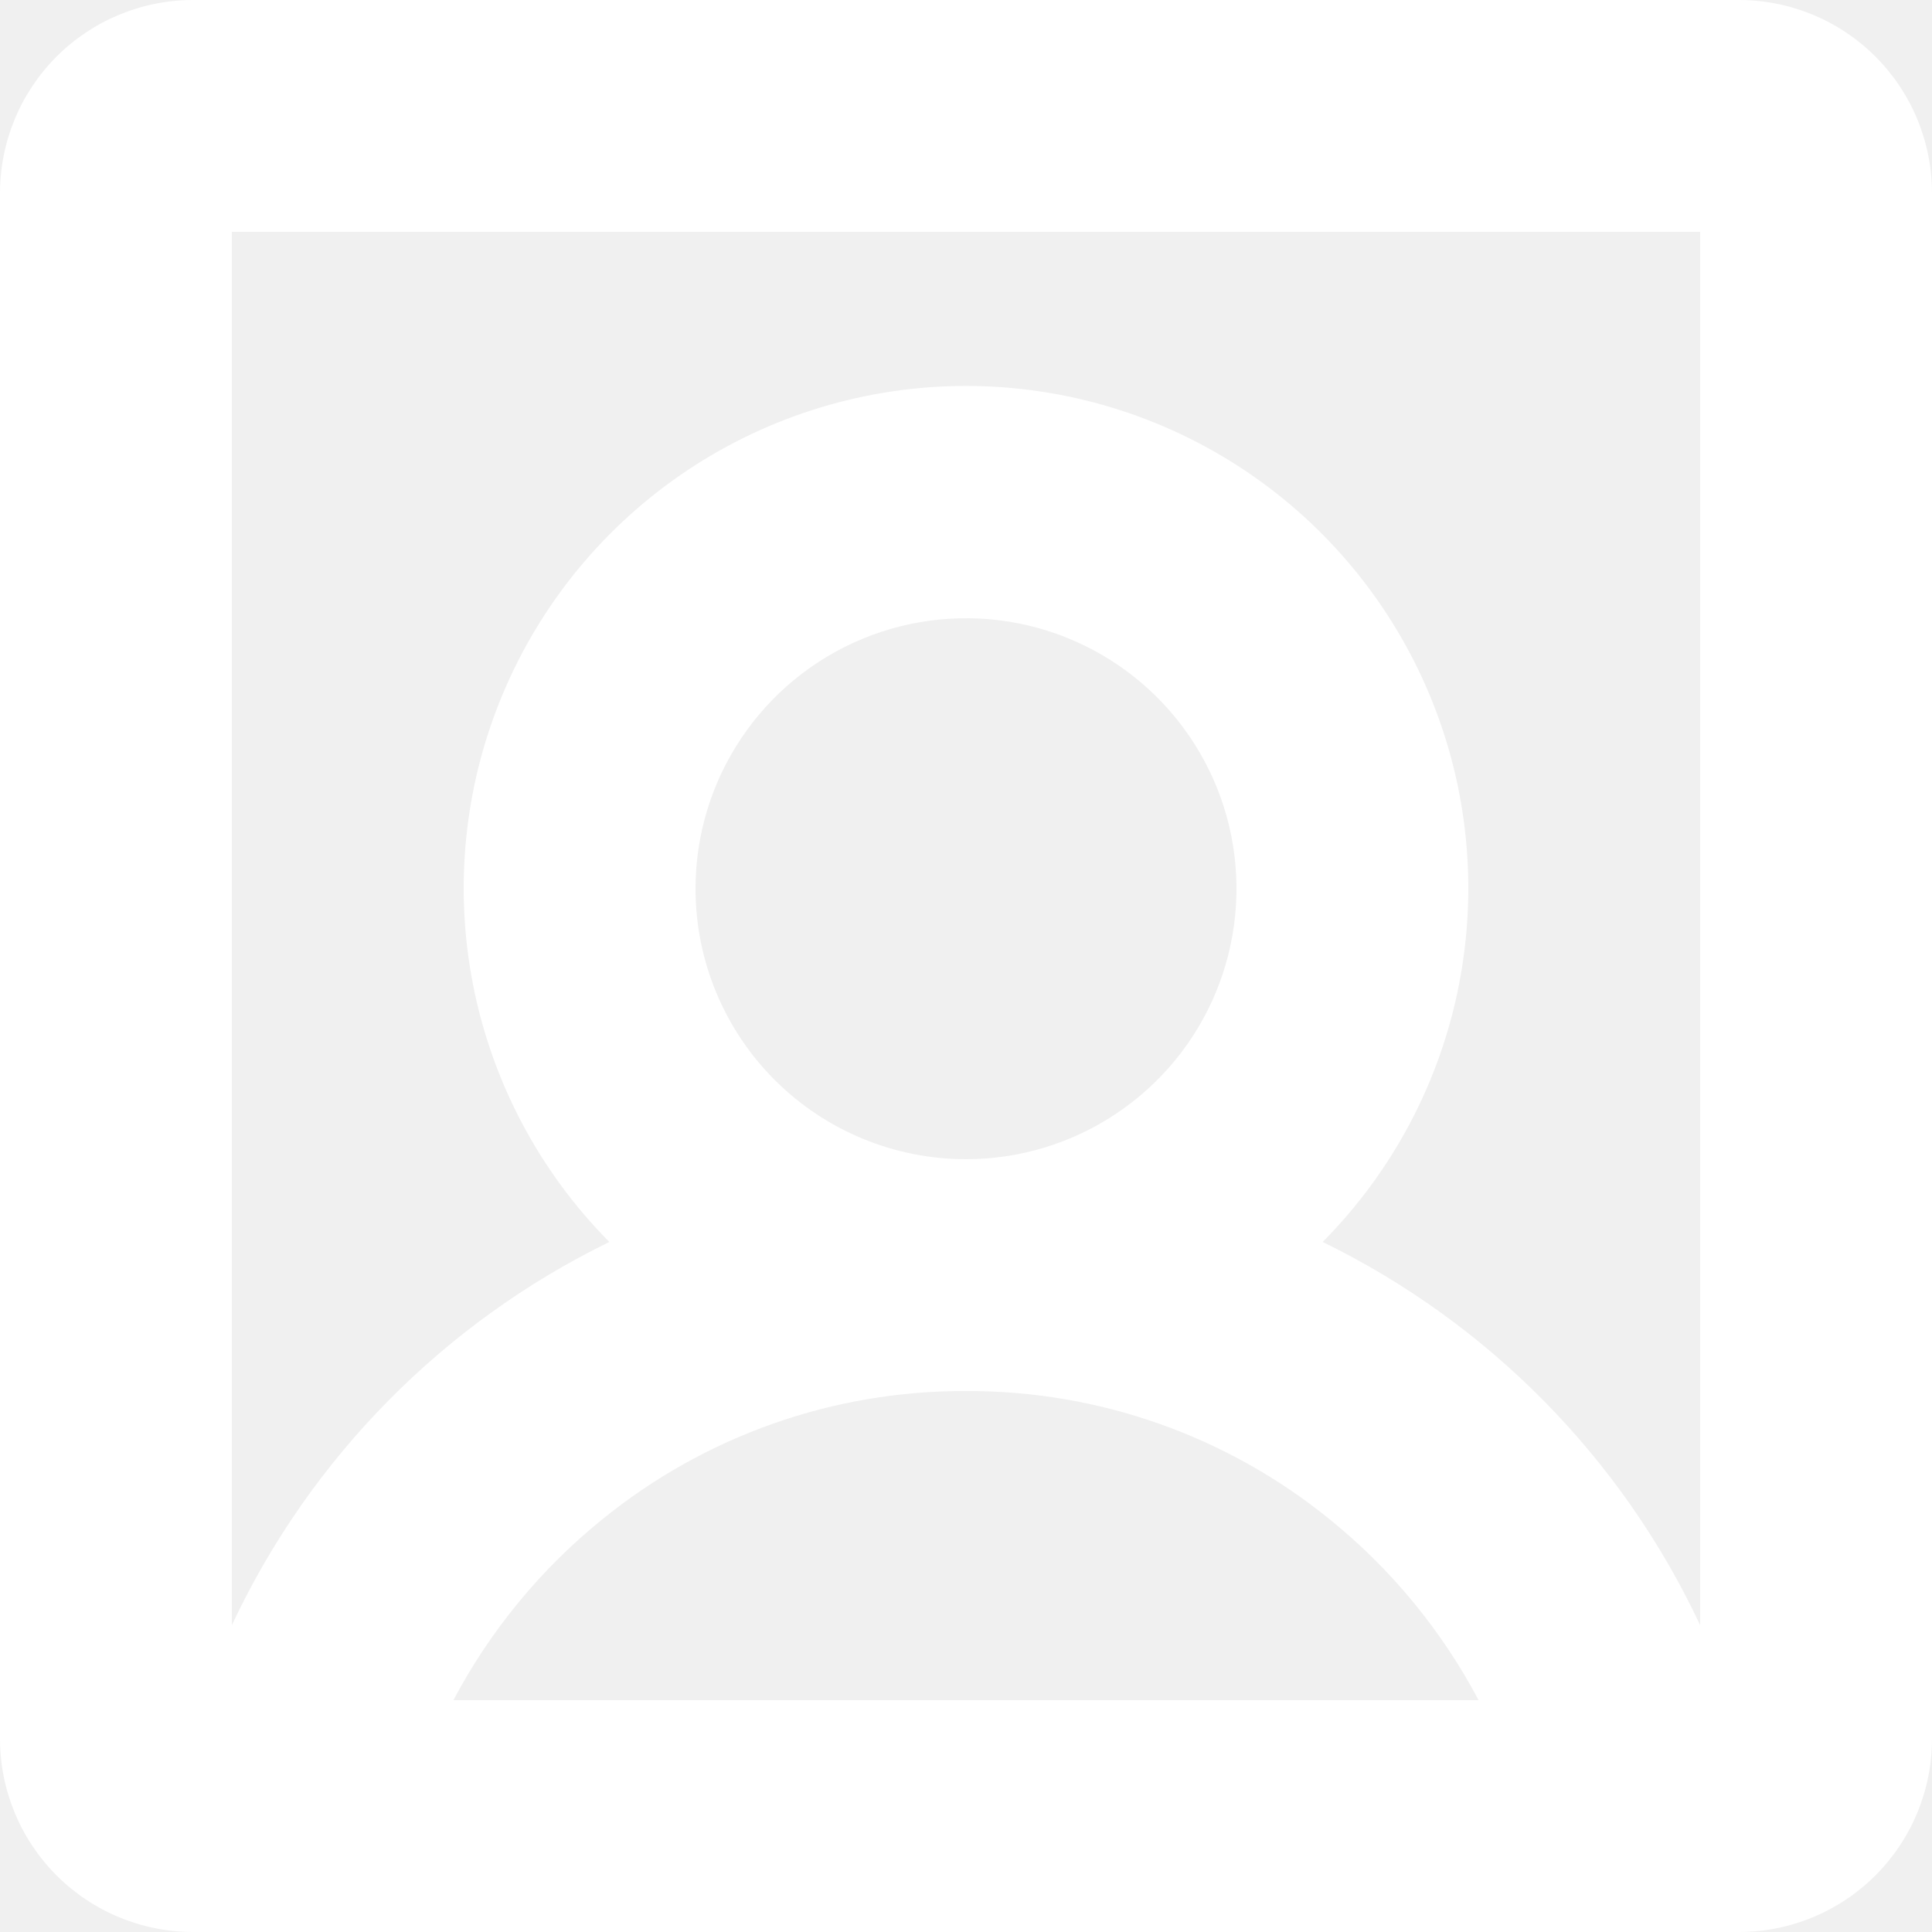
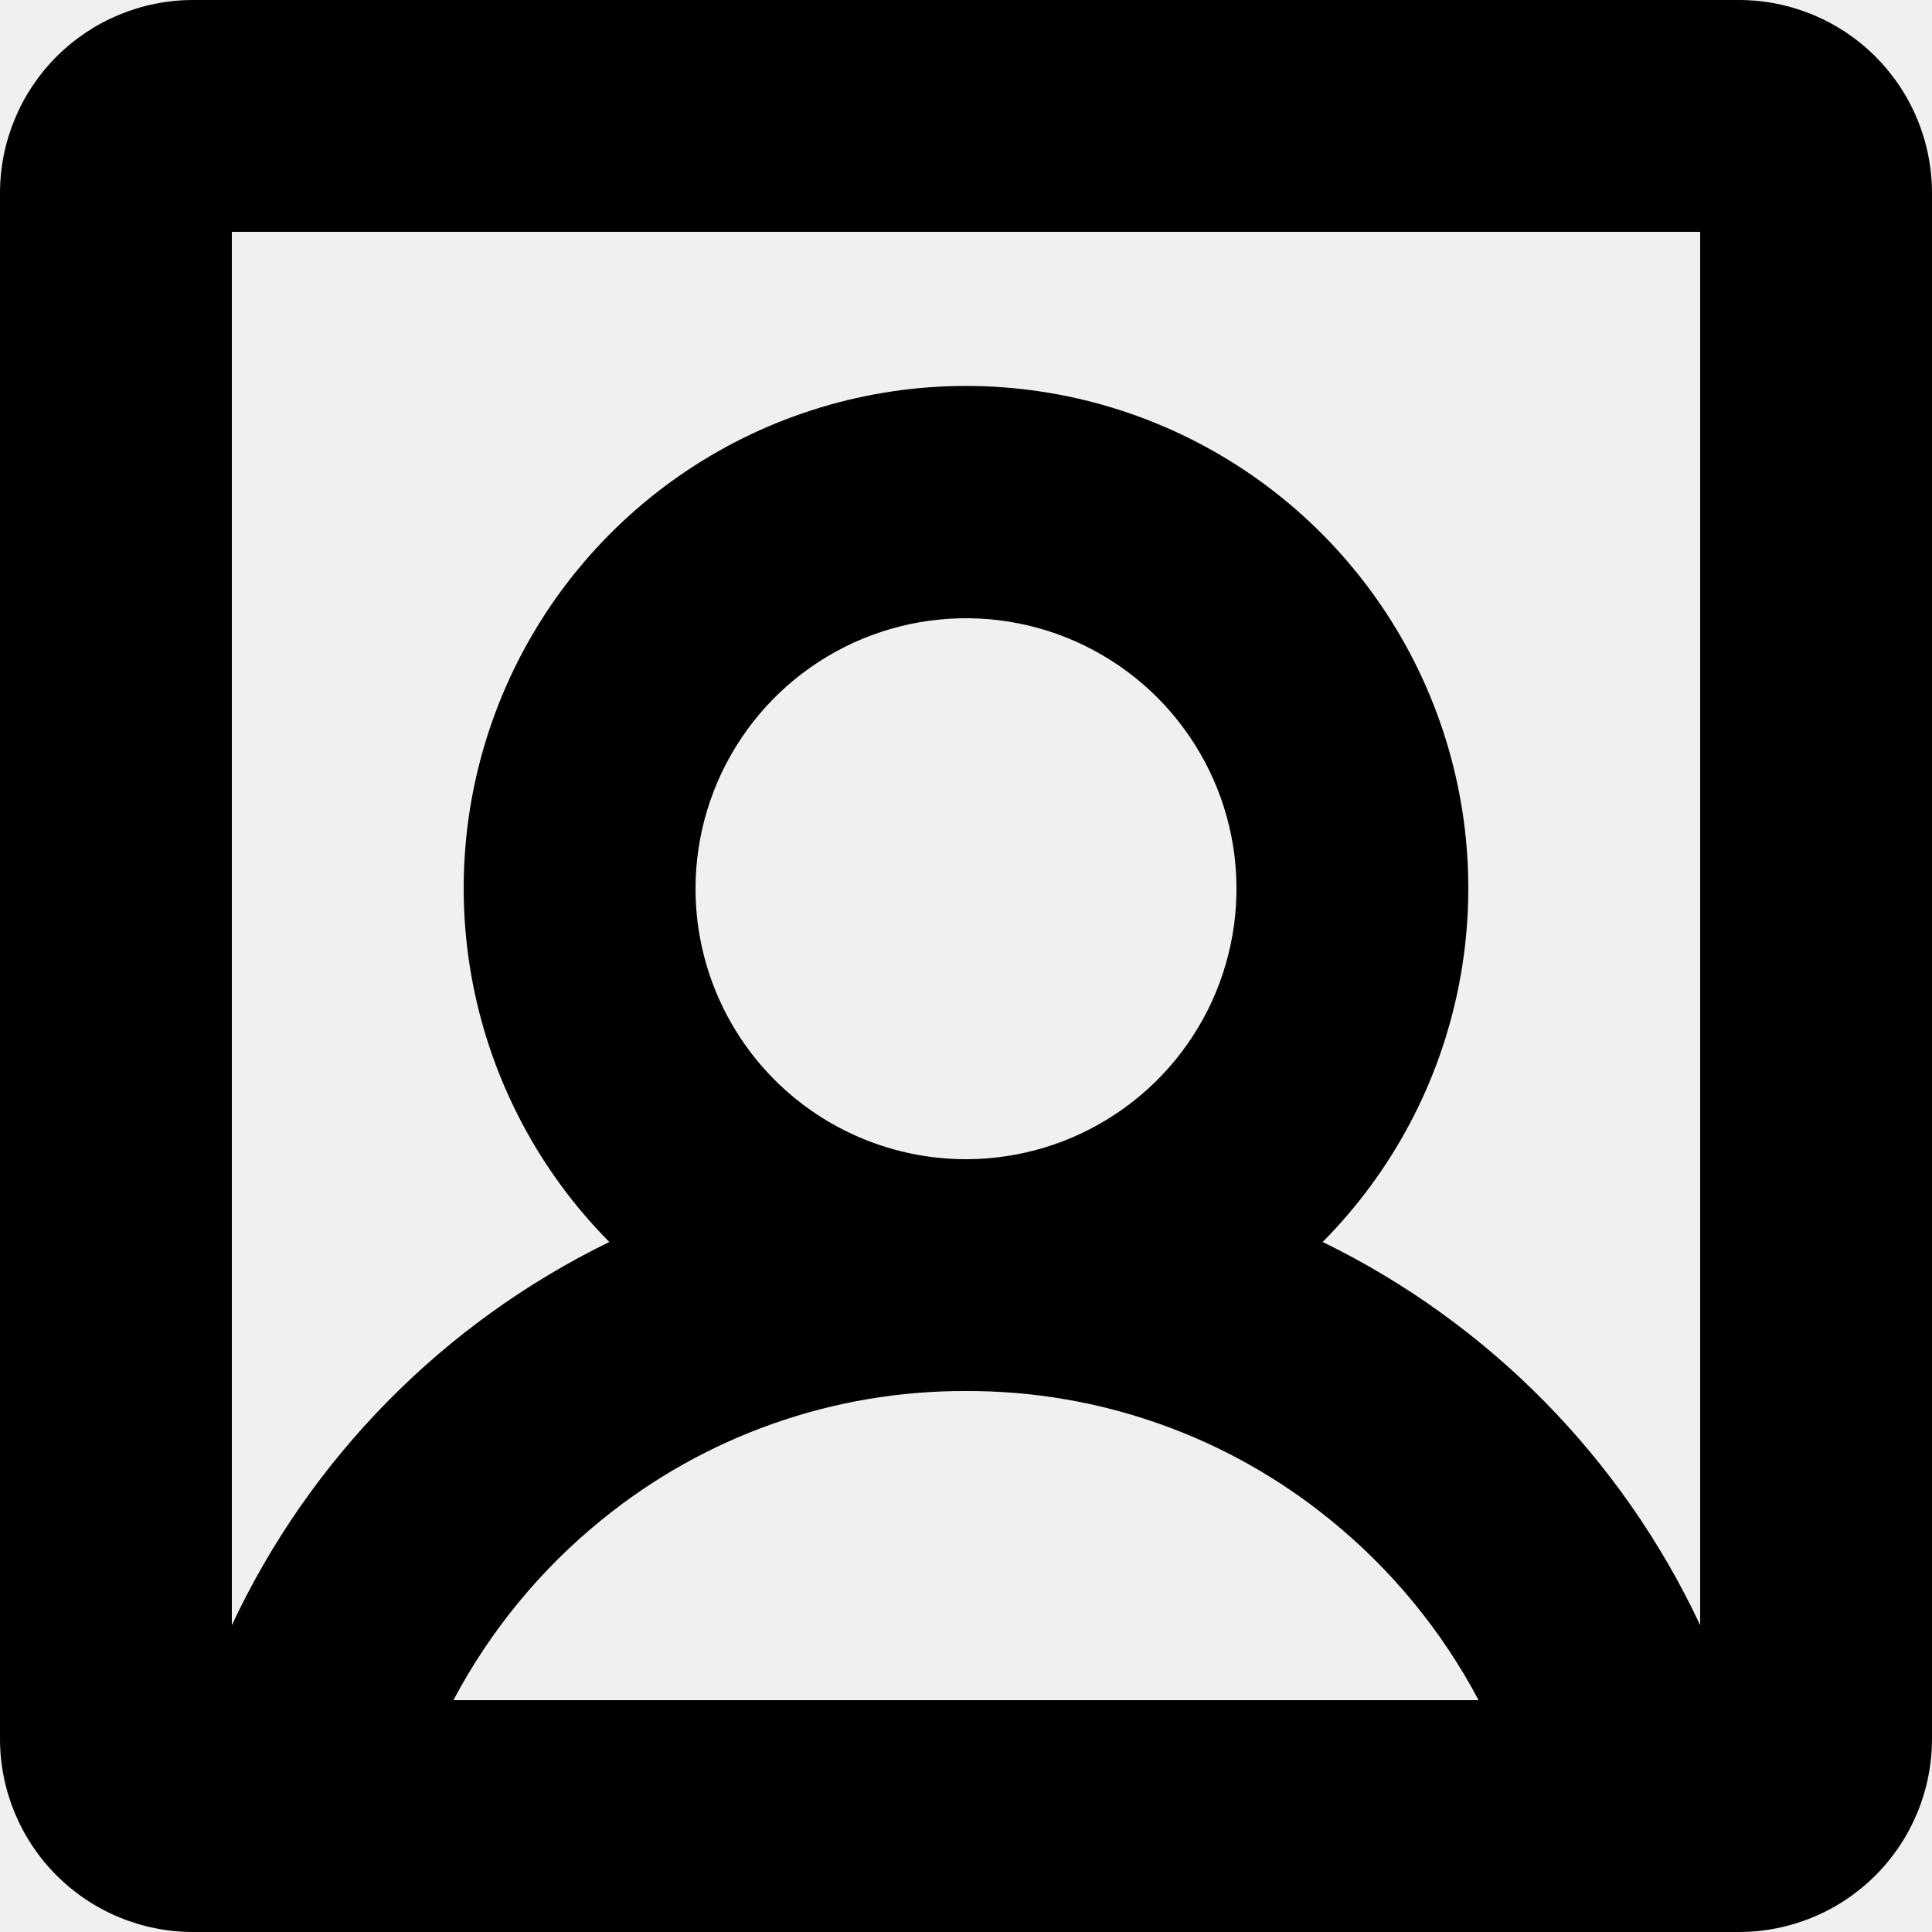
- <svg xmlns="http://www.w3.org/2000/svg" width="25" height="25" viewBox="0 0 25 25" fill="none">
-   <path d="M22.5 0H2.5C1.837 0 1.201 0.263 0.732 0.732C0.263 1.201 0 1.837 0 2.5V22.5C0 23.163 0.263 23.799 0.732 24.268C1.201 24.737 1.837 25 2.5 25H22.5C23.163 25 23.799 24.737 24.268 24.268C24.737 23.799 25 23.163 25 22.5V2.5C25 1.837 24.737 1.201 24.268 0.732C23.799 0.263 23.163 0 22.5 0ZM22 3V21.03C20.986 18.868 19.262 17.118 17.115 16.071C18.019 15.16 18.633 14.002 18.879 12.742C19.125 11.483 18.994 10.179 18.5 8.994C18.007 7.81 17.173 6.798 16.106 6.086C15.038 5.374 13.783 4.994 12.5 4.994C11.217 4.994 9.962 5.374 8.894 6.086C7.827 6.798 6.993 7.81 6.5 8.994C6.006 10.179 5.875 11.483 6.121 12.742C6.368 14.002 6.981 15.16 7.885 16.071C5.738 17.118 4.014 18.868 3 21.03V3H22ZM9 11.5C9 10.808 9.205 10.131 9.59 9.556C9.974 8.98 10.521 8.531 11.161 8.266C11.8 8.002 12.504 7.932 13.183 8.067C13.862 8.202 14.485 8.536 14.975 9.025C15.464 9.515 15.798 10.138 15.933 10.817C16.068 11.496 15.998 12.2 15.734 12.839C15.469 13.479 15.02 14.026 14.444 14.41C13.869 14.795 13.192 15 12.5 15C11.572 15 10.681 14.631 10.025 13.975C9.369 13.319 9 12.428 9 11.5ZM12.5 18C14.216 17.993 15.88 18.581 17.211 19.664C18.003 20.305 18.656 21.1 19.133 22H5.867C6.344 21.1 6.997 20.305 7.789 19.664C9.12 18.581 10.784 17.993 12.5 18Z" fill="white" />
+ <svg xmlns="http://www.w3.org/2000/svg" width="25" height="25" viewBox="0 0 25 25">
+   <path d="M22.5 0H2.5C1.837 0 1.201 0.263 0.732 0.732C0.263 1.201 0 1.837 0 2.5V22.5C0 23.163 0.263 23.799 0.732 24.268C1.201 24.737 1.837 25 2.5 25H22.5C23.163 25 23.799 24.737 24.268 24.268C24.737 23.799 25 23.163 25 22.5V2.5C25 1.837 24.737 1.201 24.268 0.732C23.799 0.263 23.163 0 22.5 0ZM22 3V21.03C20.986 18.868 19.262 17.118 17.115 16.071C18.019 15.16 18.633 14.002 18.879 12.742C19.125 11.483 18.994 10.179 18.5 8.994C18.007 7.81 17.173 6.798 16.106 6.086C15.038 5.374 13.783 4.994 12.5 4.994C11.217 4.994 9.962 5.374 8.894 6.086C7.827 6.798 6.993 7.81 6.5 8.994C6.006 10.179 5.875 11.483 6.121 12.742C6.368 14.002 6.981 15.16 7.885 16.071C5.738 17.118 4.014 18.868 3 21.03V3H22ZM9 11.5C9 10.808 9.205 10.131 9.59 9.556C9.974 8.98 10.521 8.531 11.161 8.266C11.8 8.002 12.504 7.932 13.183 8.067C13.862 8.202 14.485 8.536 14.975 9.025C15.464 9.515 15.798 10.138 15.933 10.817C16.068 11.496 15.998 12.2 15.734 12.839C15.469 13.479 15.02 14.026 14.444 14.41C13.869 14.795 13.192 15 12.5 15C11.572 15 10.681 14.631 10.025 13.975C9.369 13.319 9 12.428 9 11.5ZM12.5 18C14.216 17.993 15.88 18.581 17.211 19.664C18.003 20.305 18.656 21.1 19.133 22H5.867C6.344 21.1 6.997 20.305 7.789 19.664C9.12 18.581 10.784 17.993 12.5 18Z" />
</svg>
